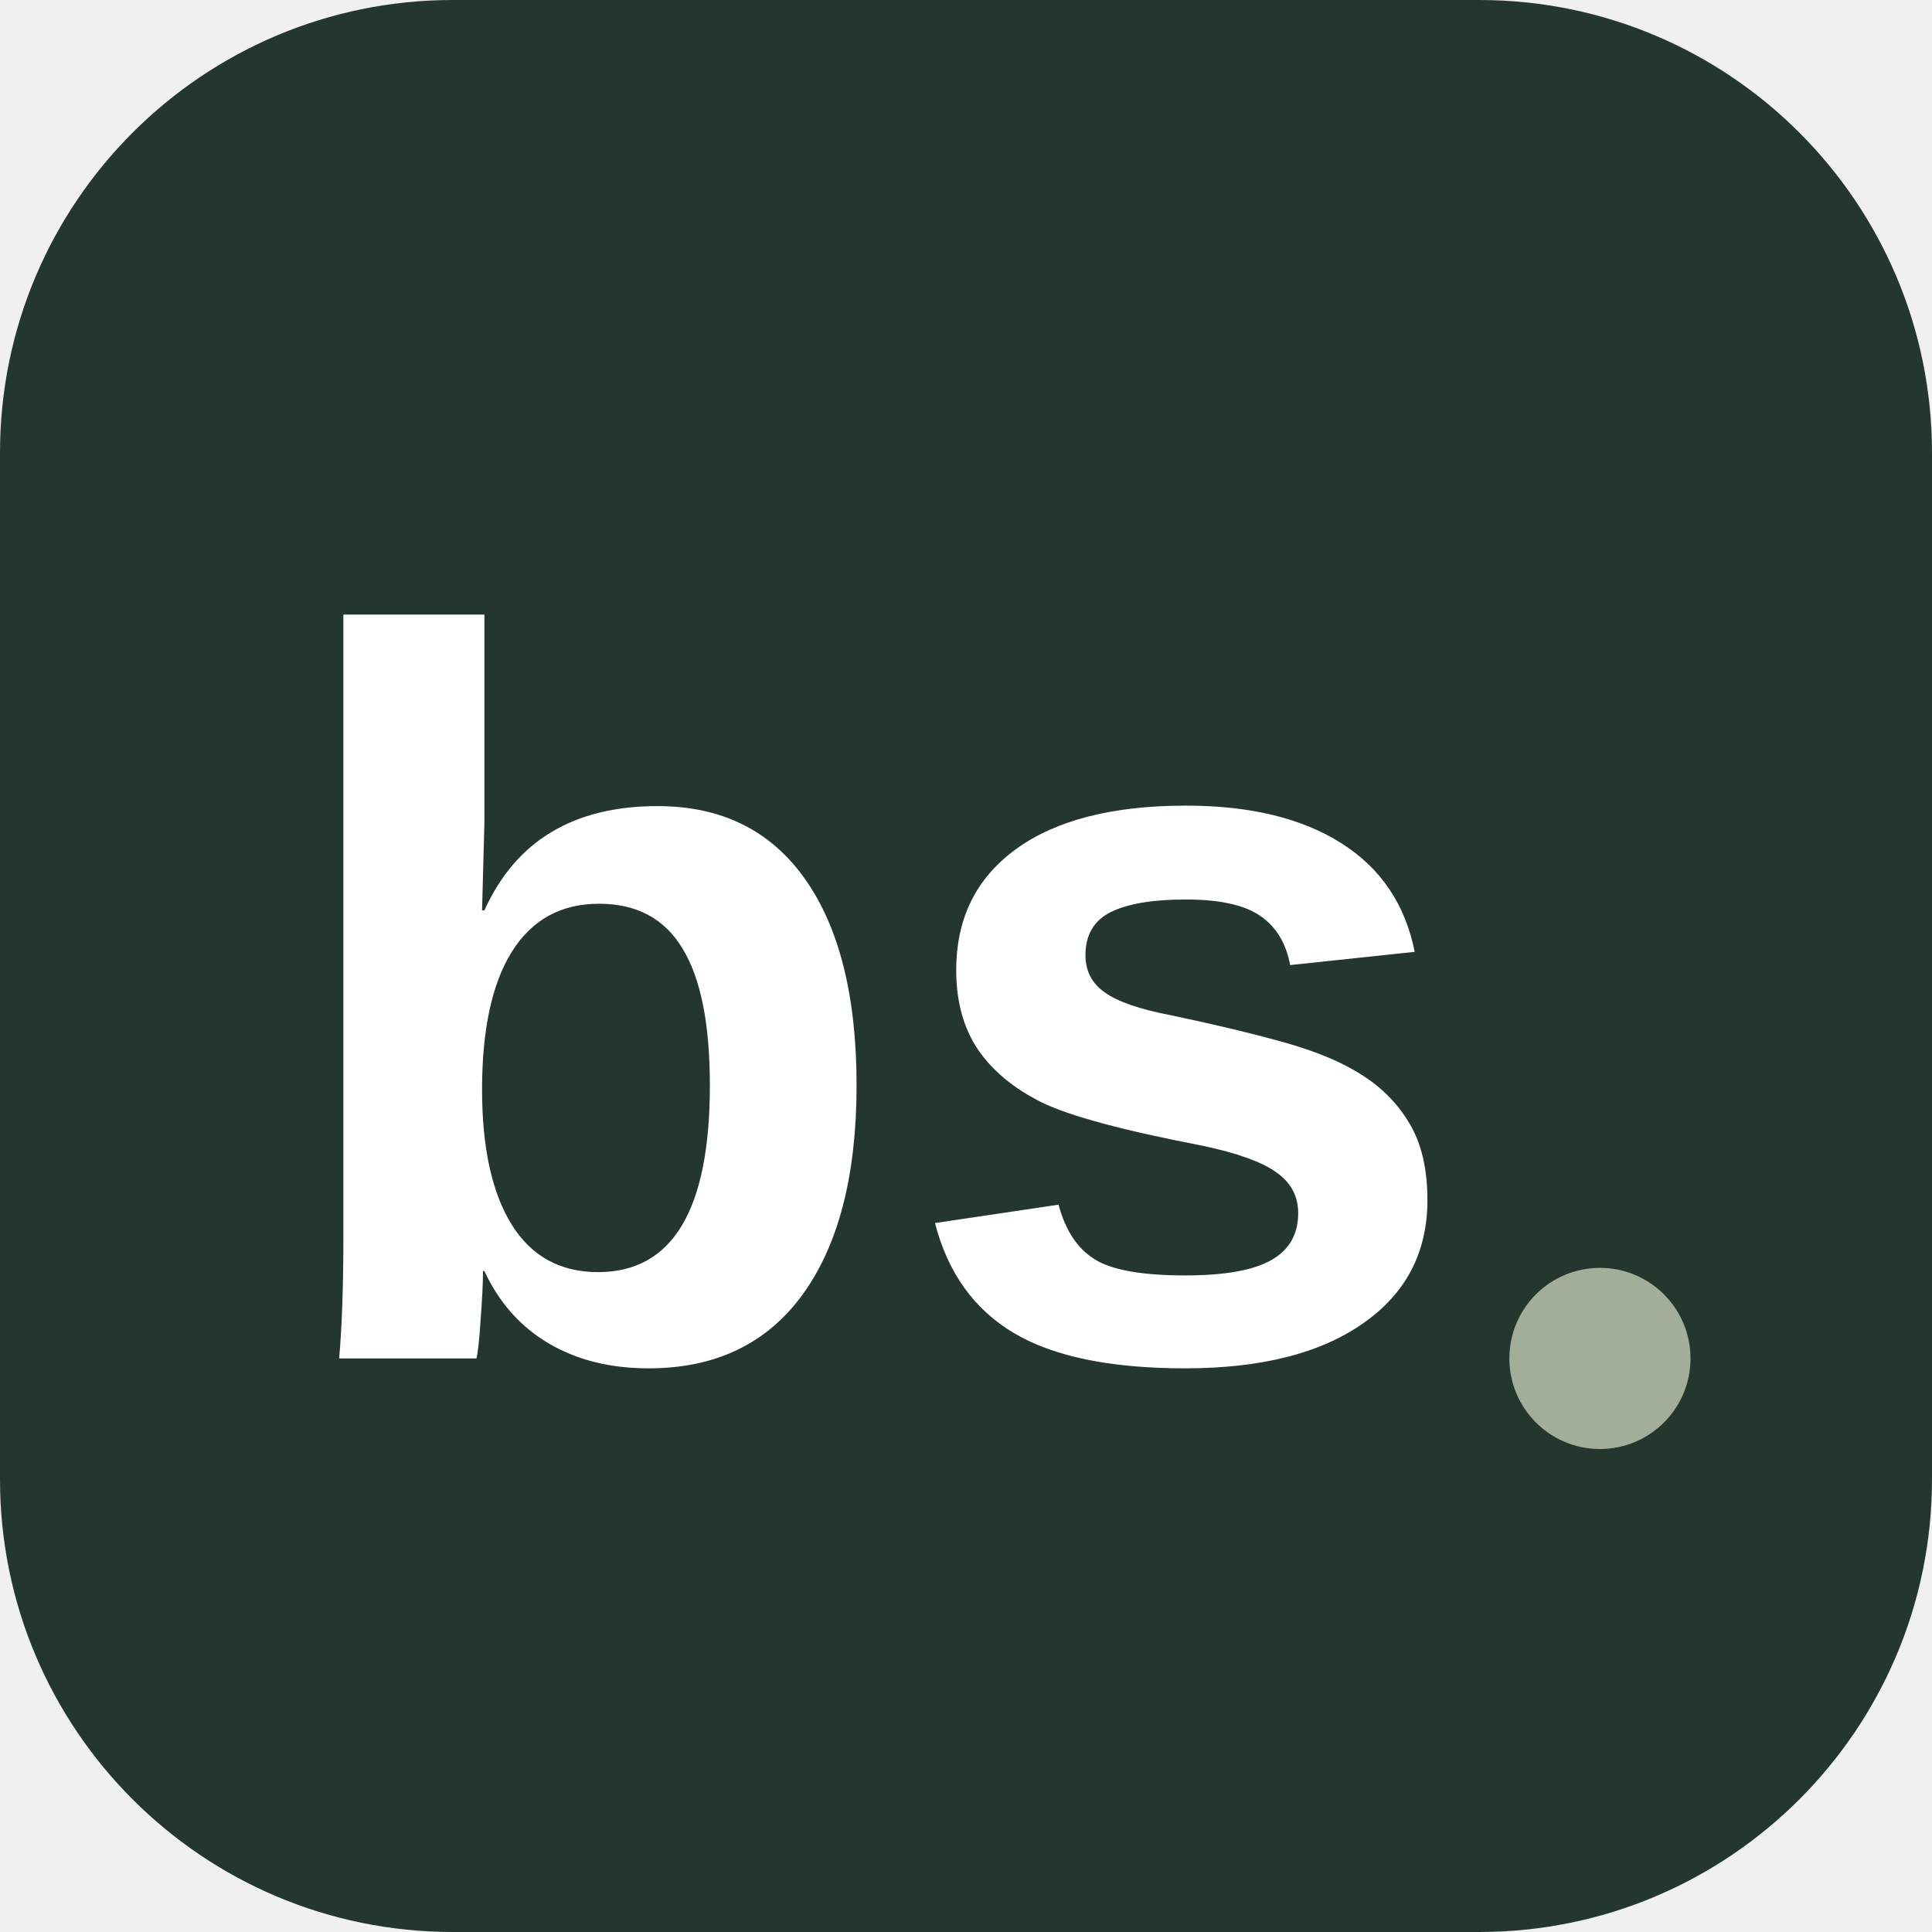
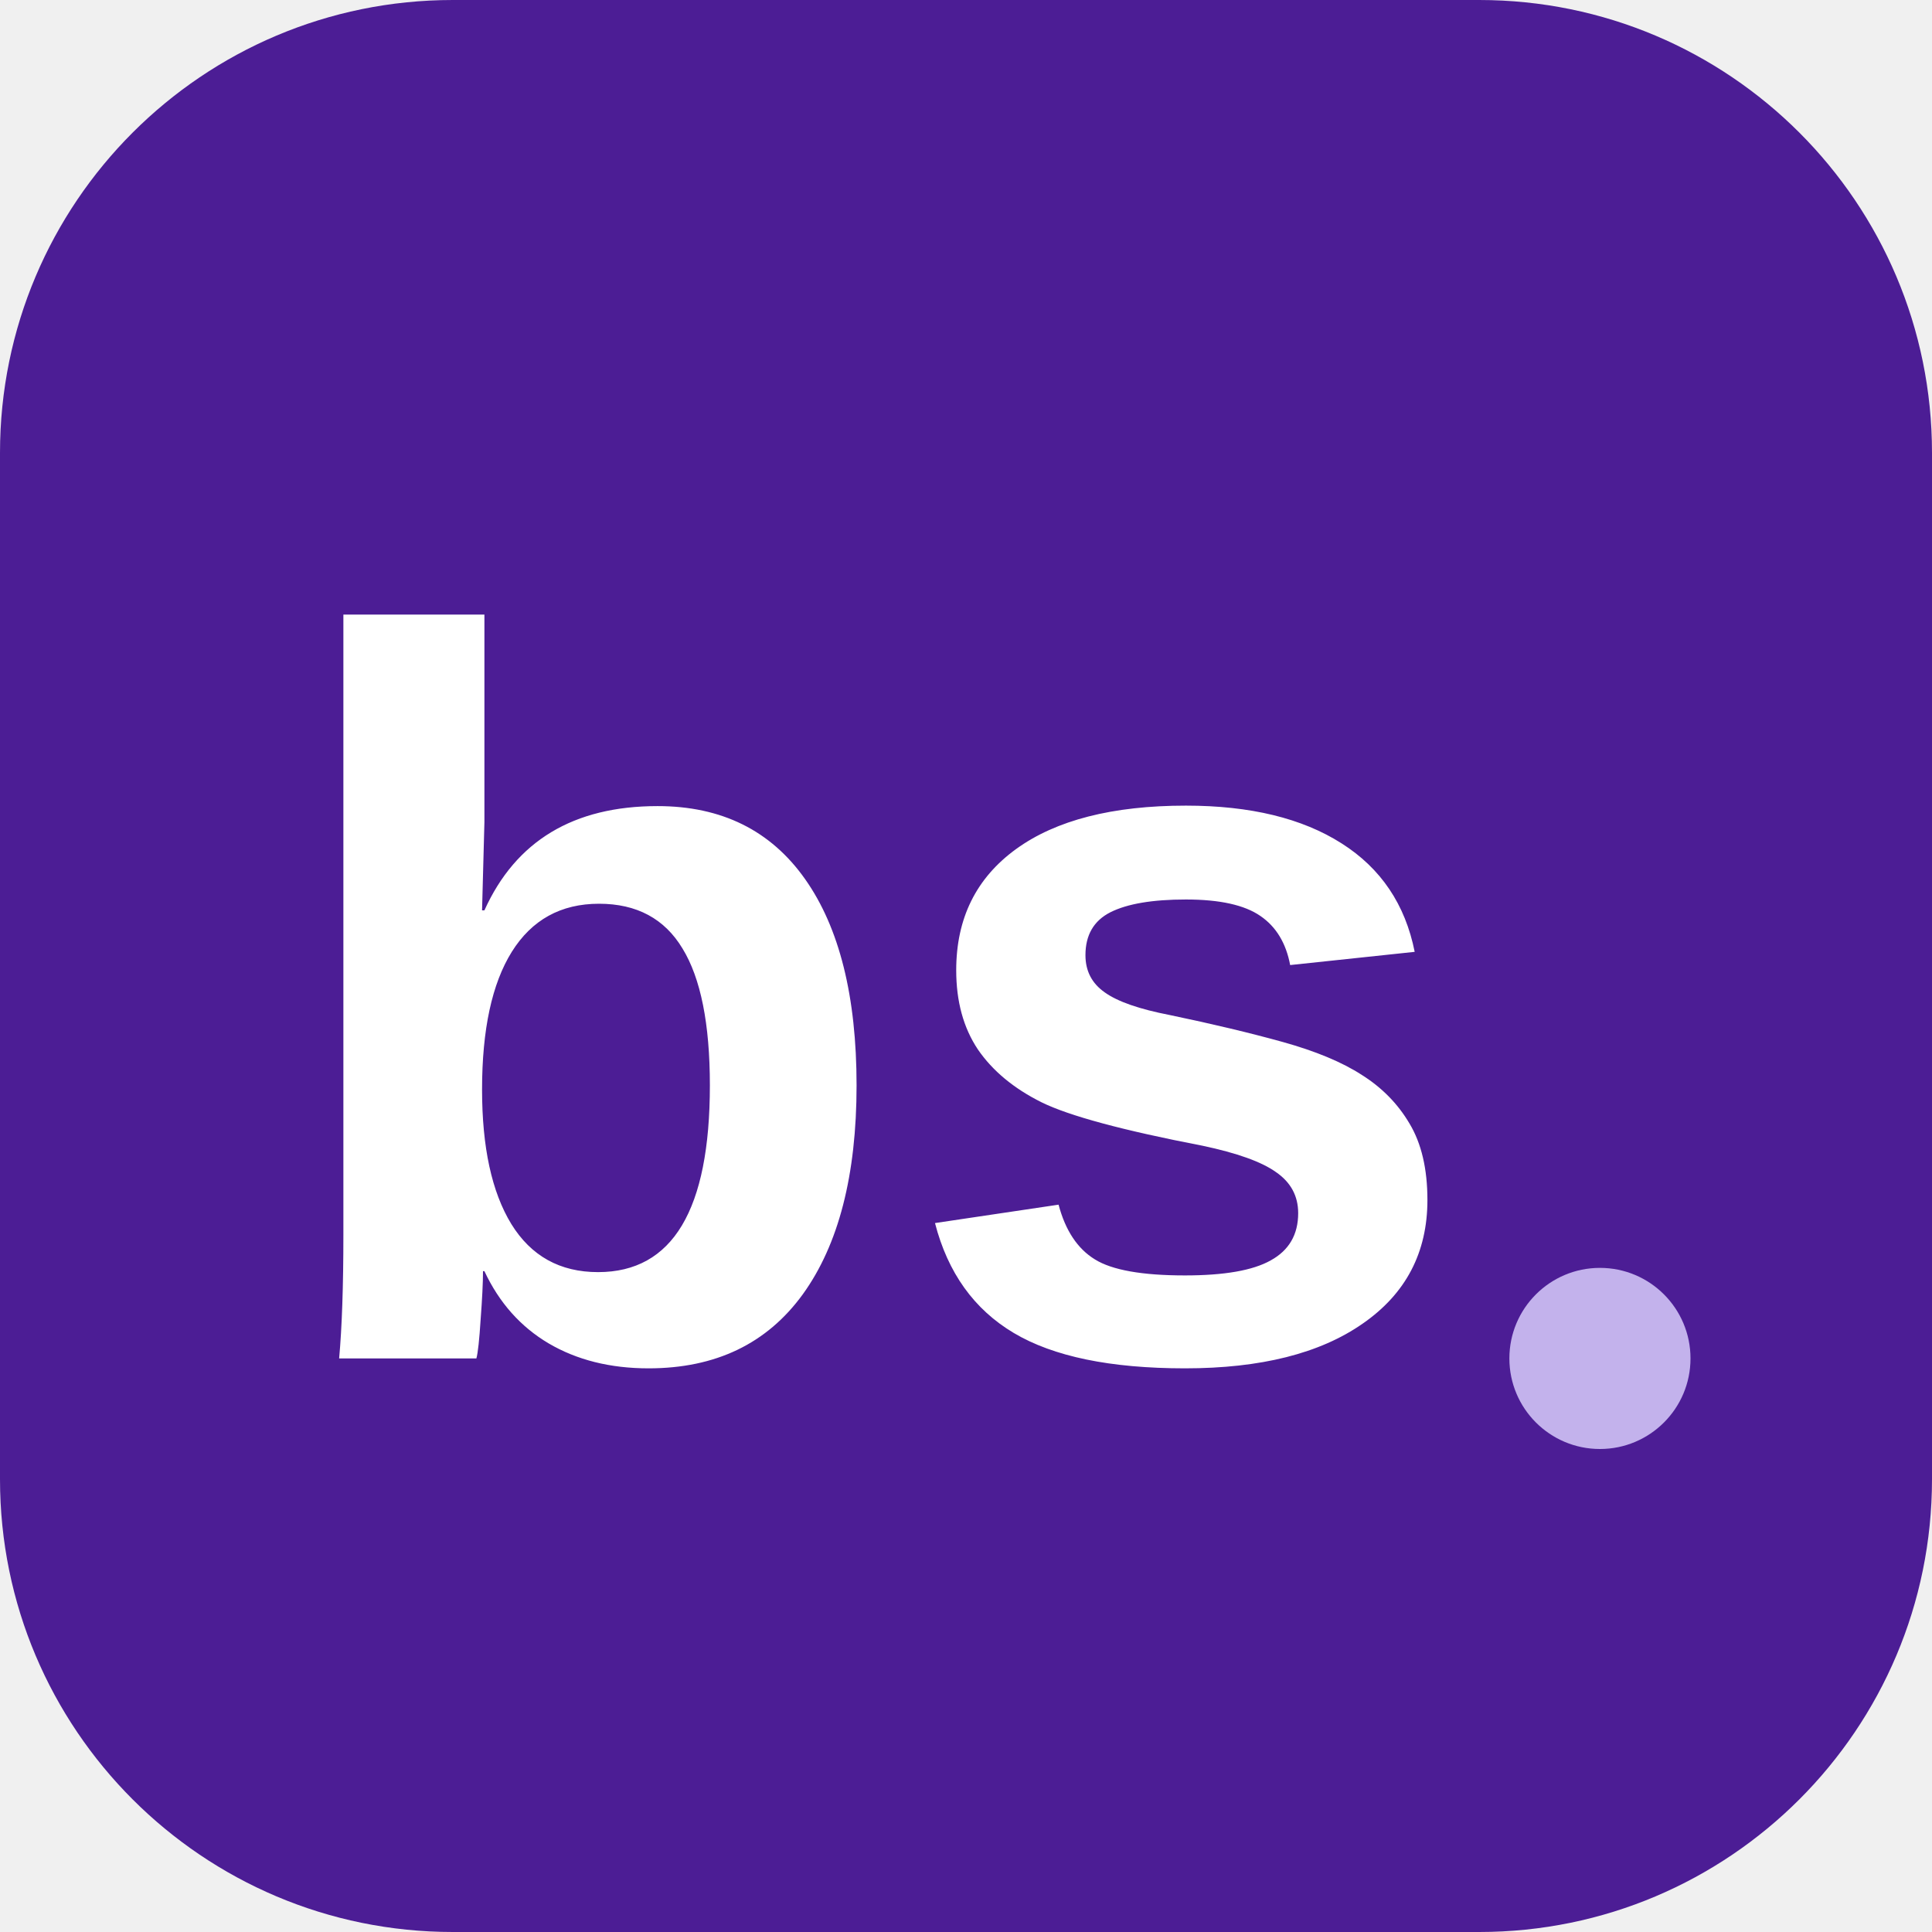
<svg xmlns="http://www.w3.org/2000/svg" viewBox="0 0 64 64">
-   <rect width="64" height="64" rx="15" fill="#24372f" />
+   <rect width="64" height="64" rx="15" fill="#4c1d95" />
  <text x="9" y="45" font-family="Arial,sans-serif" font-weight="700" font-size="34" fill="#fff">bs</text>
-   <circle cx="53" cy="45" r="3" fill="#a2ae9a" />
+   <circle cx="53" cy="45" r="3" fill="#c3b2ec" />
</svg>
